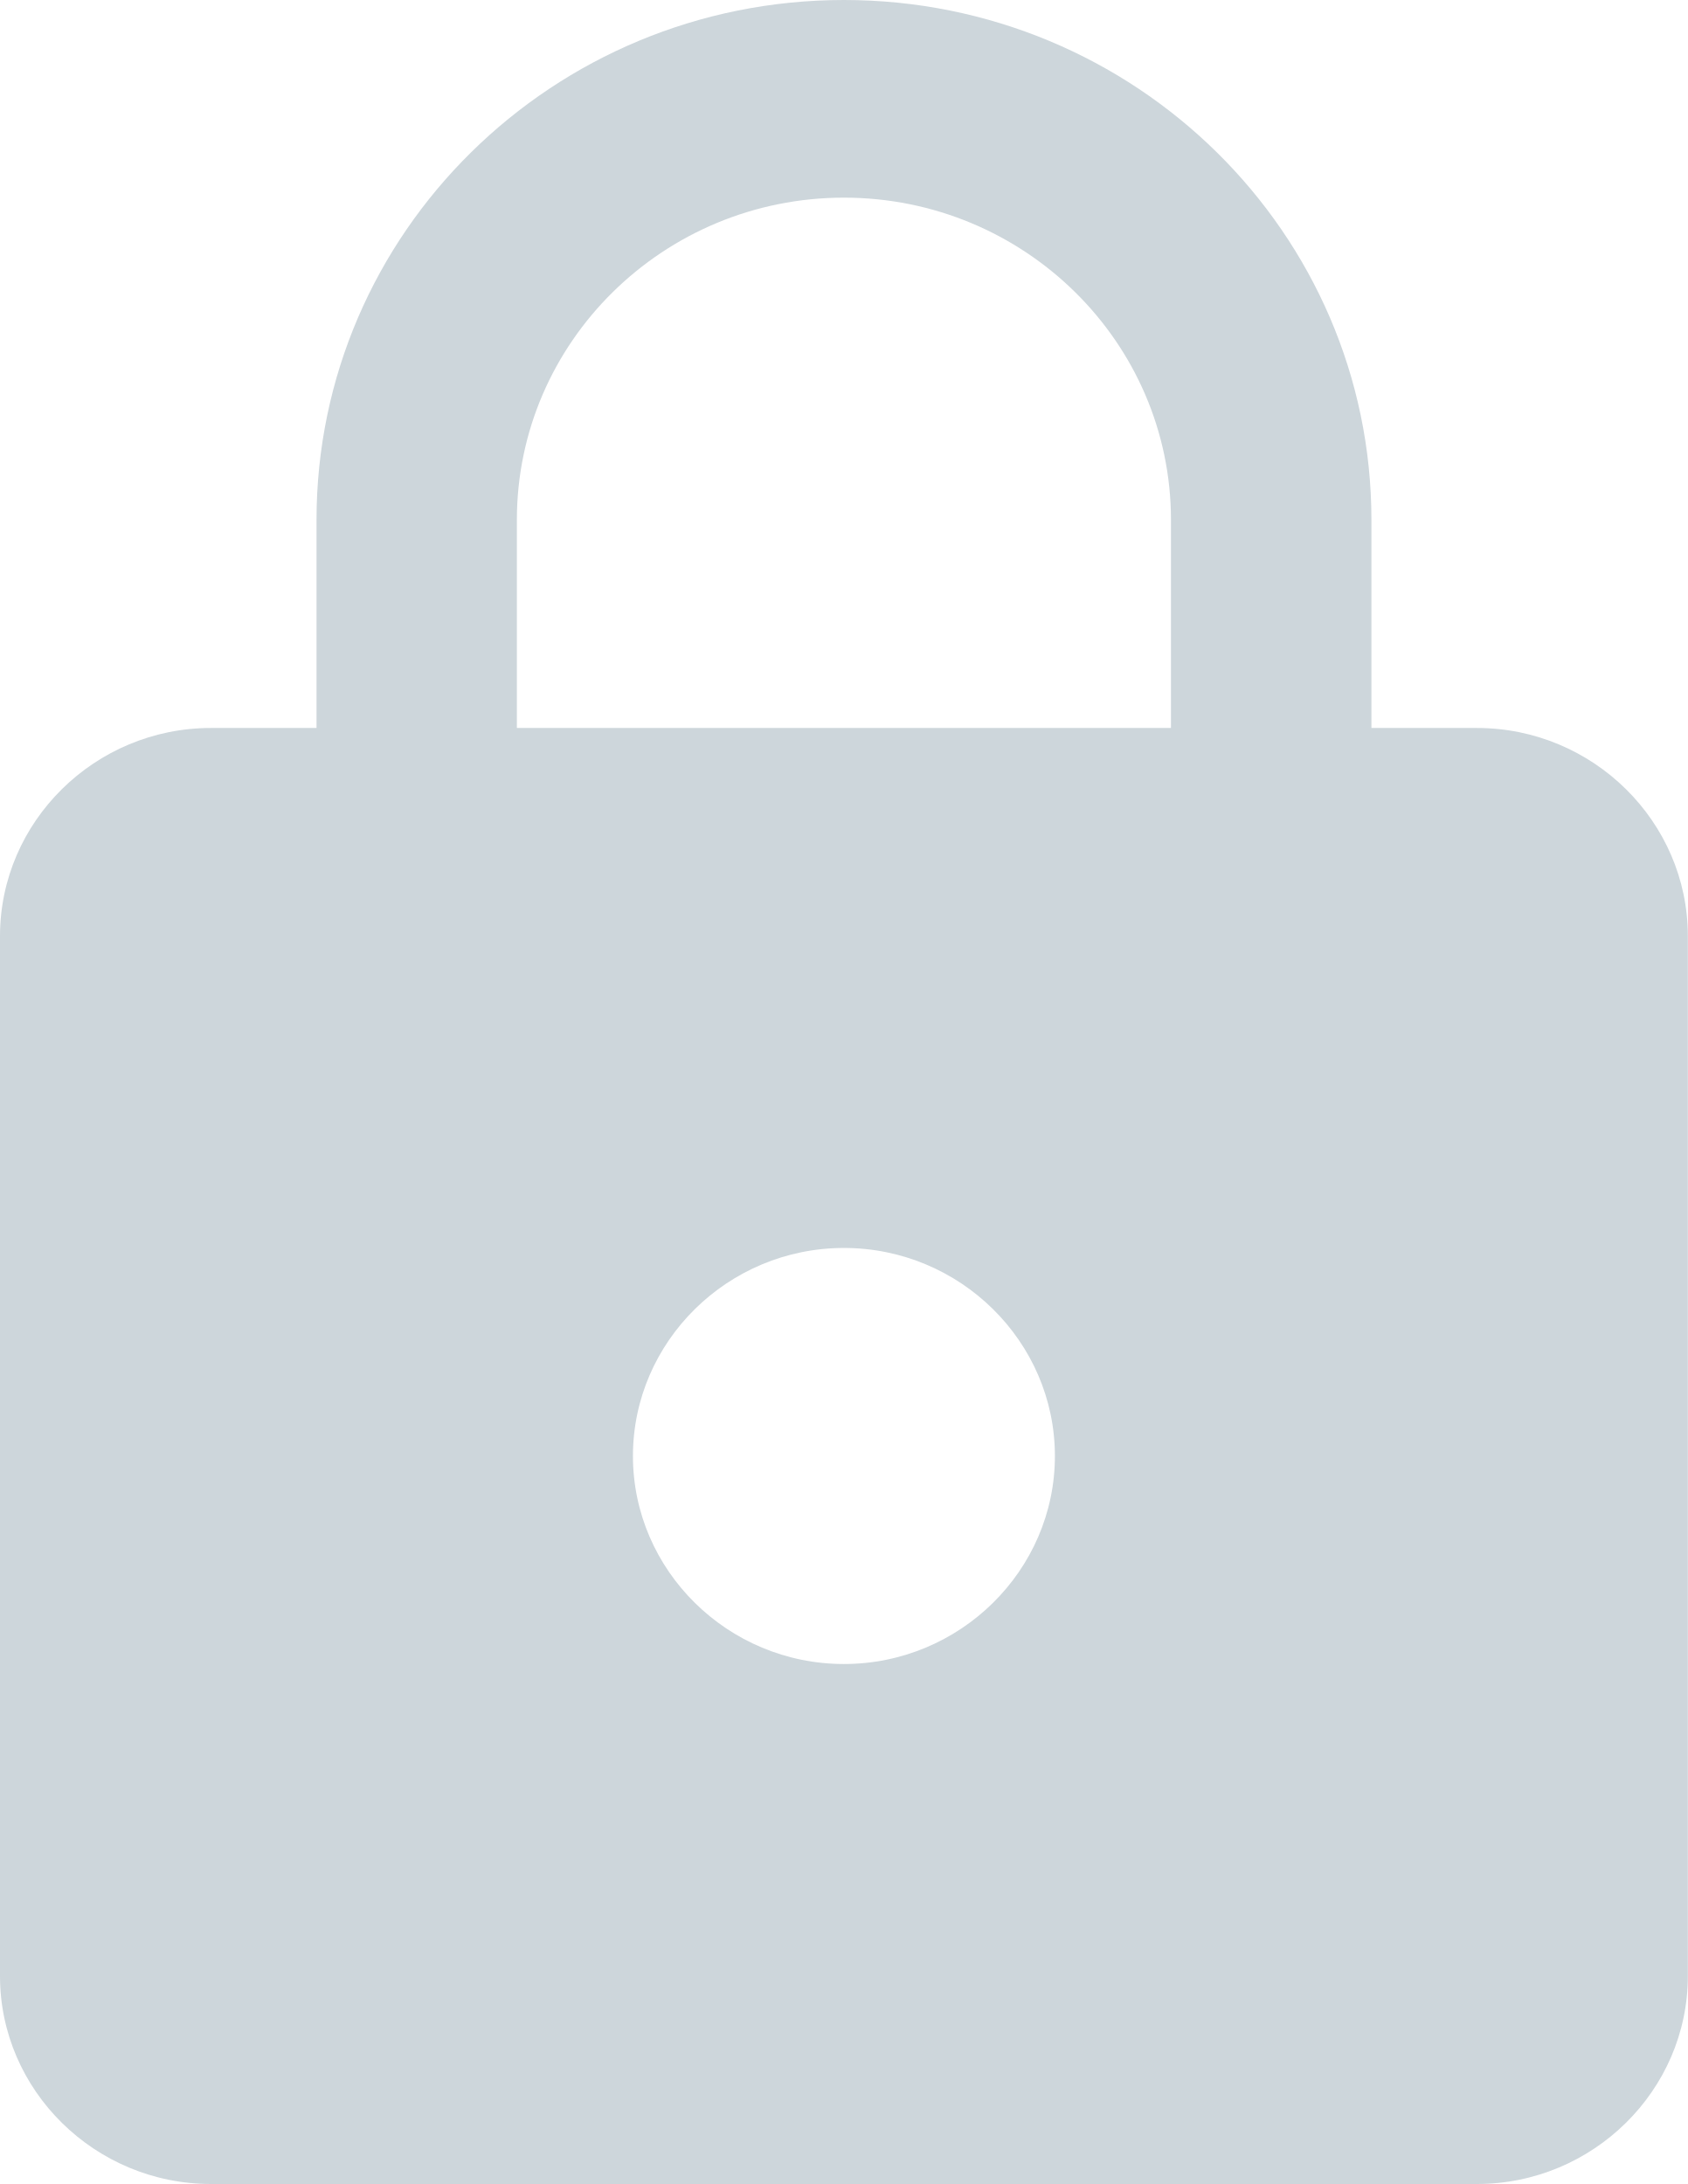
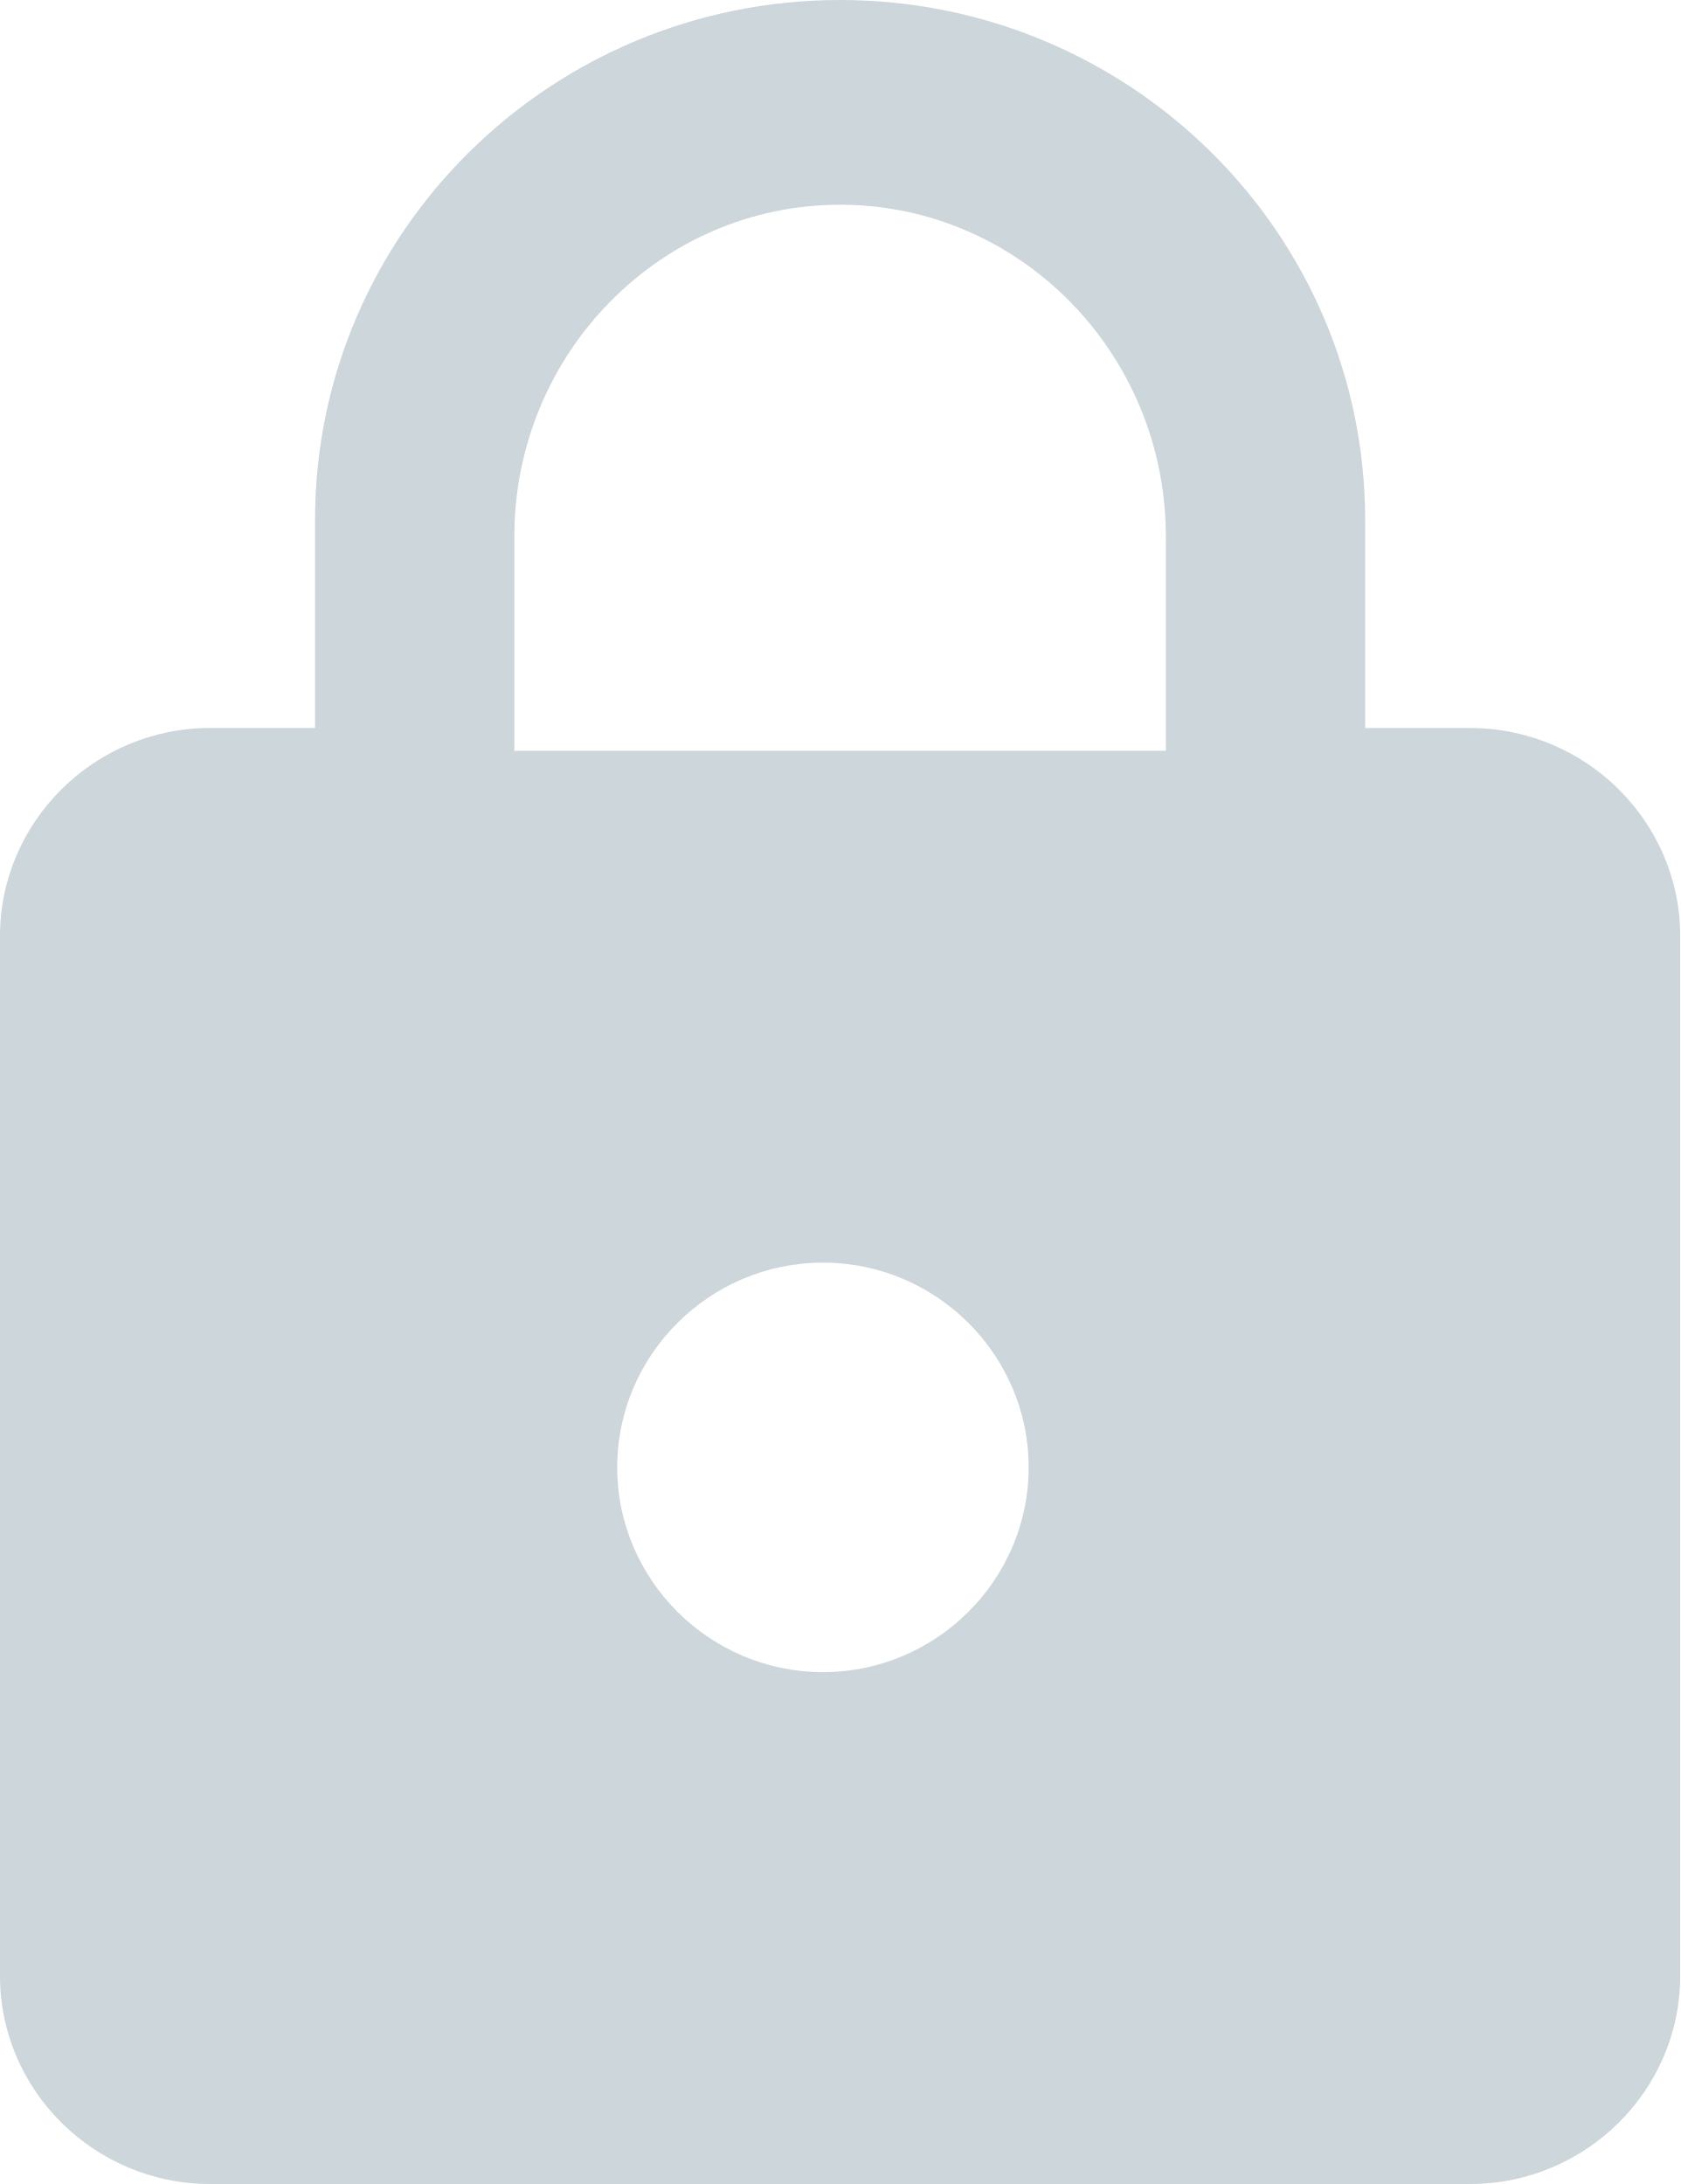
- <svg xmlns="http://www.w3.org/2000/svg" width="17" height="22" viewBox="0 0 17 22">
-   <path fill="#CDD6DB" fill-rule="nonzero" d="M14.875 7.333h-1.062V5.238C13.813 2.347 11.433 0 8.5 0 5.568 0 3.188 2.347 3.188 5.238v2.095H2.125C.956 7.333 0 8.276 0 9.43v10.476C0 21.057.956 22 2.125 22h12.75C16.044 22 17 21.057 17 19.905V9.429c0-1.153-.956-2.096-2.125-2.096zM8.5 16.762c-1.169 0-2.125-.943-2.125-2.095 0-1.153.956-2.096 2.125-2.096s2.125.943 2.125 2.096c0 1.152-.956 2.095-2.125 2.095zm3.294-9.429H5.206V5.238c0-1.791 1.477-3.247 3.294-3.247s3.294 1.456 3.294 3.247v2.095z" />
+ <svg xmlns="http://www.w3.org/2000/svg" width="50" height="65" viewBox="0 0 50 65">
+   <path fill="#CDD6DB" fill-rule="nonzero" d="M43.75 21.667h-3.125v-6.19C40.625 6.932 33.625 0 25 0S9.375 6.933 9.375 15.476v6.19H6.25c-3.438 0-6.25 2.787-6.25 6.191V58.81C0 62.214 2.812 65 6.25 65h37.5c3.438 0 6.25-2.786 6.25-6.19V27.857c0-3.404-2.812-6.19-6.25-6.19zM24.49 49.766c-3.368 0-6.123-2.743-6.123-6.094 0-3.352 2.755-6.094 6.123-6.094 3.367 0 6.122 2.742 6.122 6.094 0 3.351-2.755 6.094-6.122 6.094zm10.204-27.422H15.306V15.97c0-5.448 4.347-9.877 9.694-9.877s9.694 4.429 9.694 9.877v6.373z" />
</svg>
